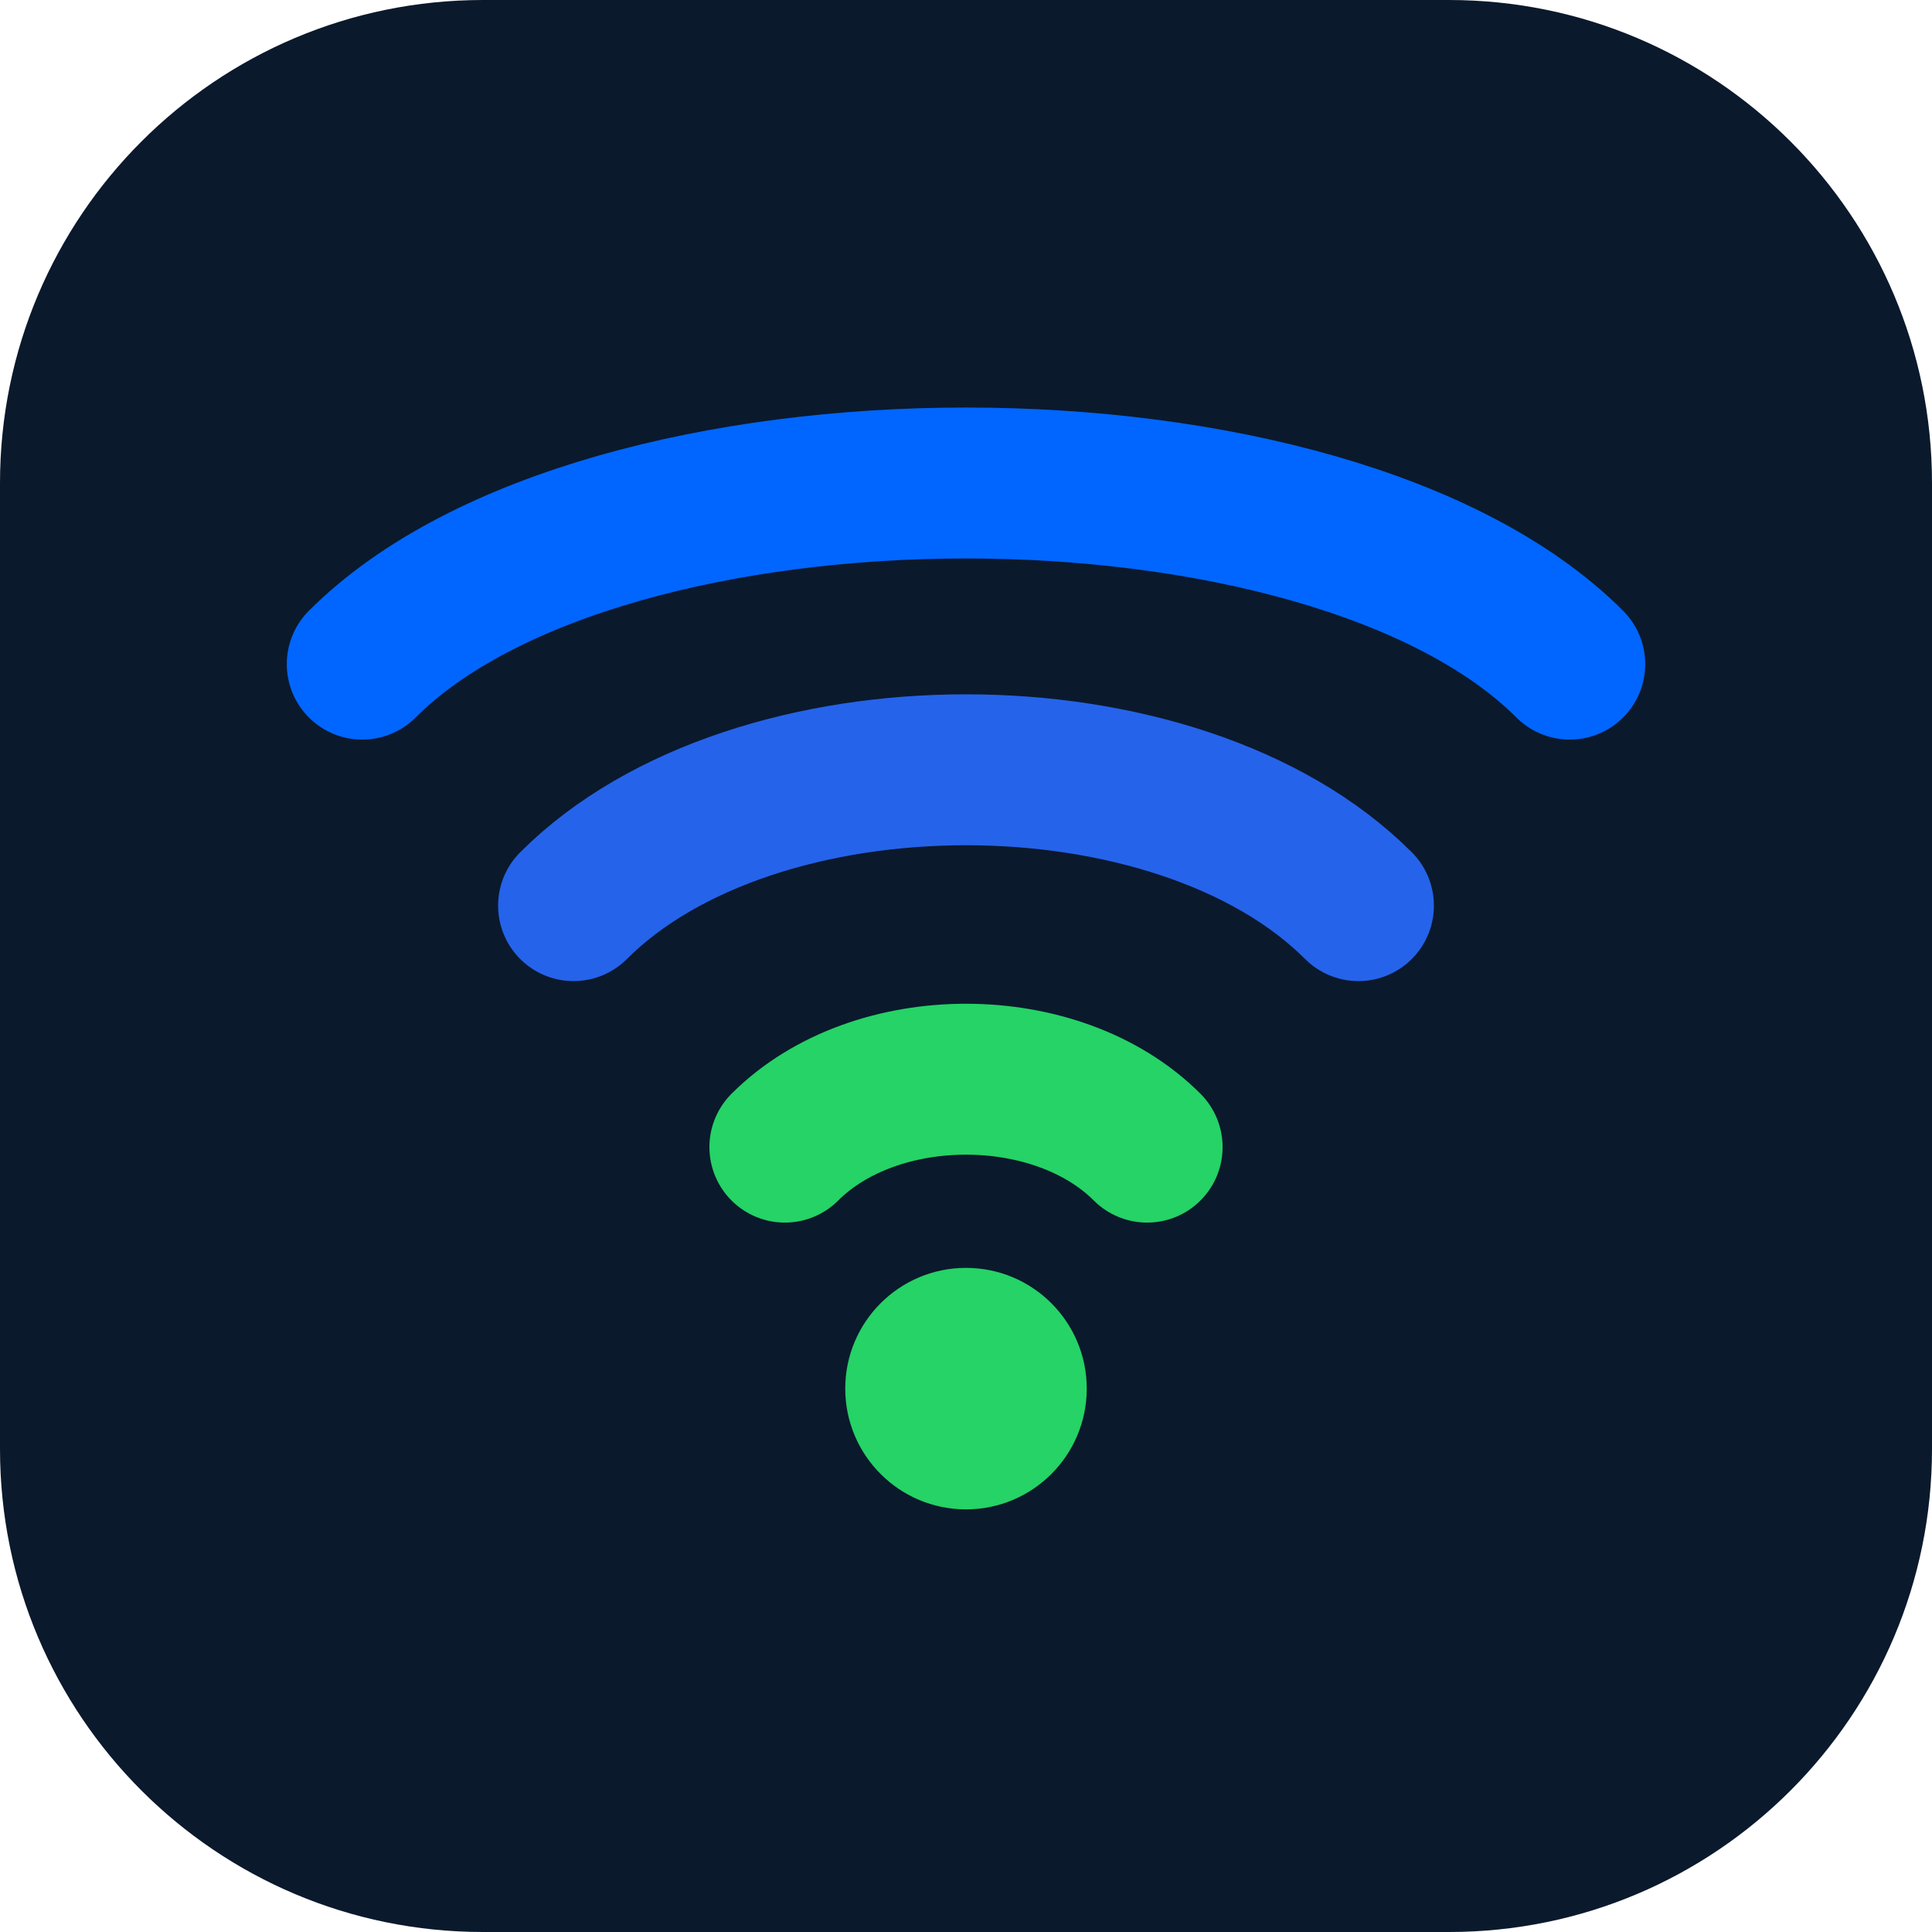
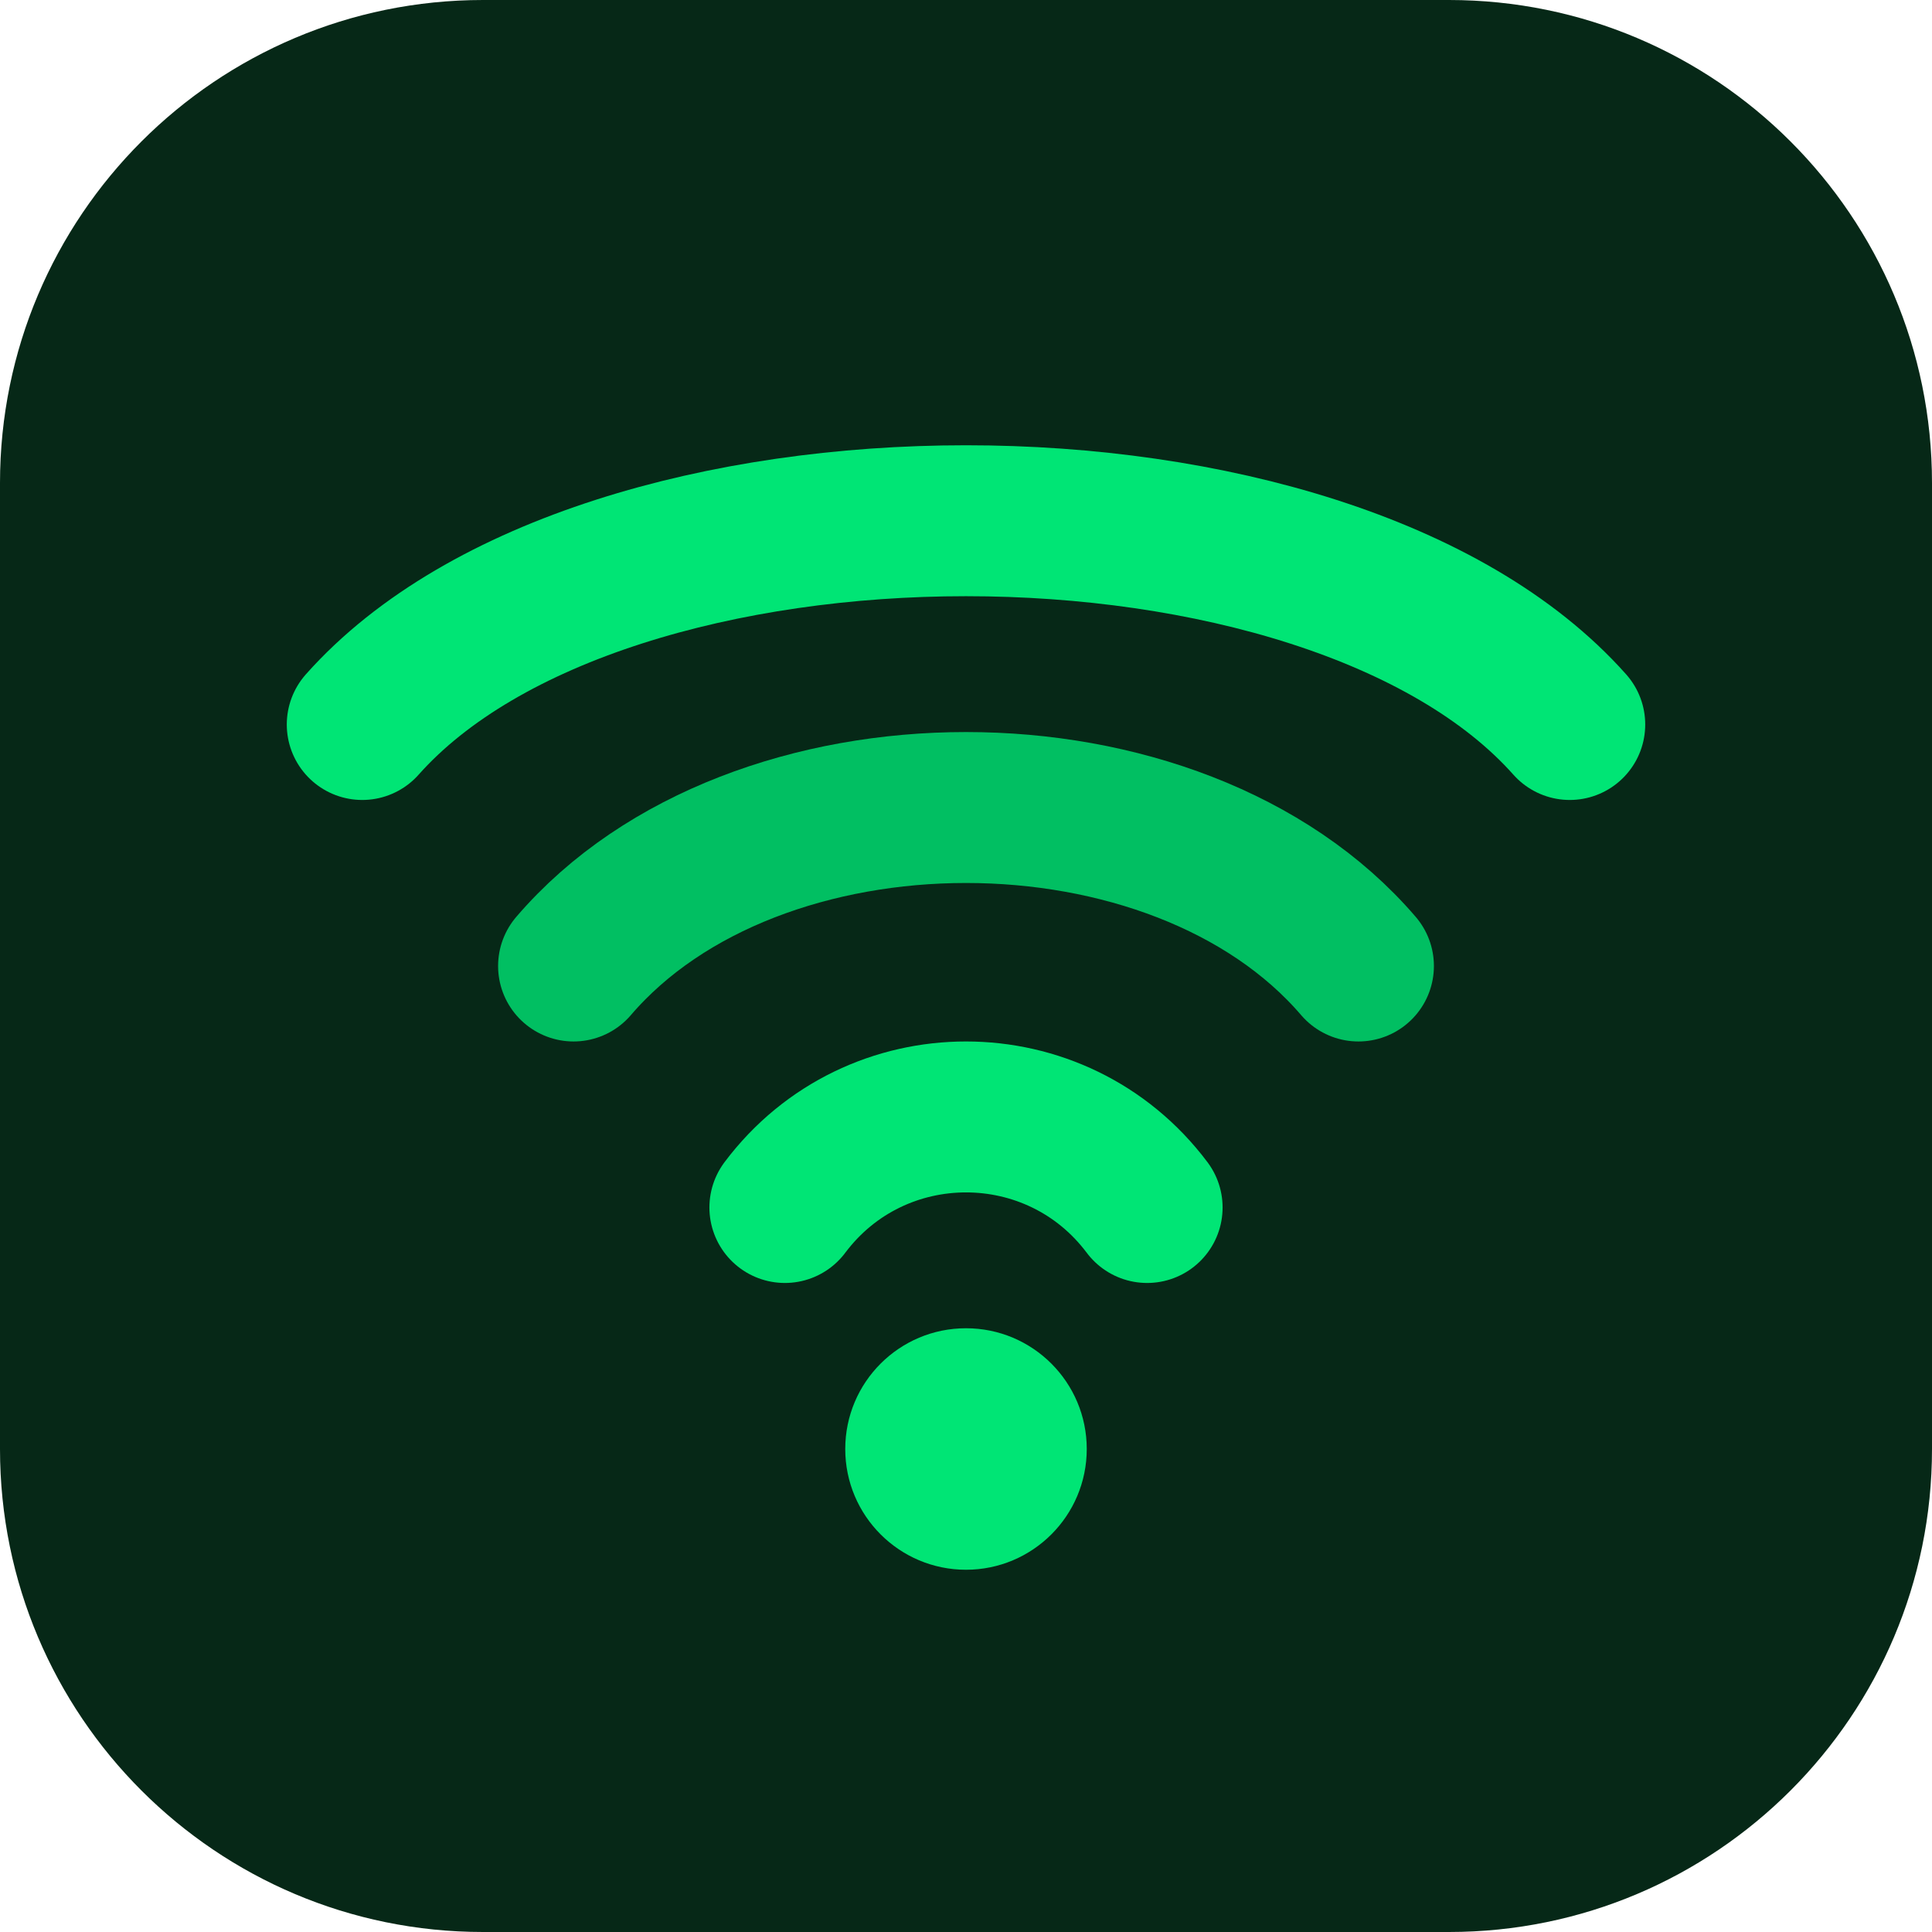
<svg xmlns="http://www.w3.org/2000/svg" viewBox="0 0 32 32" fill="none">
-   <rect width="32" height="32" rx="8" fill="#0B192C" />
-   <path d="M6 11C10 7 22 7 26 11" stroke="#0066FF" stroke-width="2.5" stroke-linecap="round" />
-   <path d="M9.5 15C12.5 12 19.5 12 22.5 15" stroke="#2563EB" stroke-width="2.5" stroke-linecap="round" />
-   <path d="M13 19C14.5 17.5 17.5 17.5 19 19" stroke="#25D366" stroke-width="2.5" stroke-linecap="round" />
-   <circle cx="16" cy="23" r="2" fill="#25D366" />
+   <rect width="32" height="32" rx="8" fill="#062817" />
+   <path d="M6 12C10 7.5 22 7.5 26 12" stroke="#00E575" stroke-width="2.5" stroke-linecap="round" />
+   <path d="M9.5 16C12.5 12.5 19.5 12.5 22.5 16" stroke="#00E575" stroke-width="2.5" stroke-linecap="round" stroke-opacity="0.8" />
+   <path d="M13 20C14.5 18 17.5 18 19 20" stroke="#00E575" stroke-width="2.5" stroke-linecap="round" />
+   <circle cx="16" cy="24" r="2" fill="#00E575" />
</svg>
